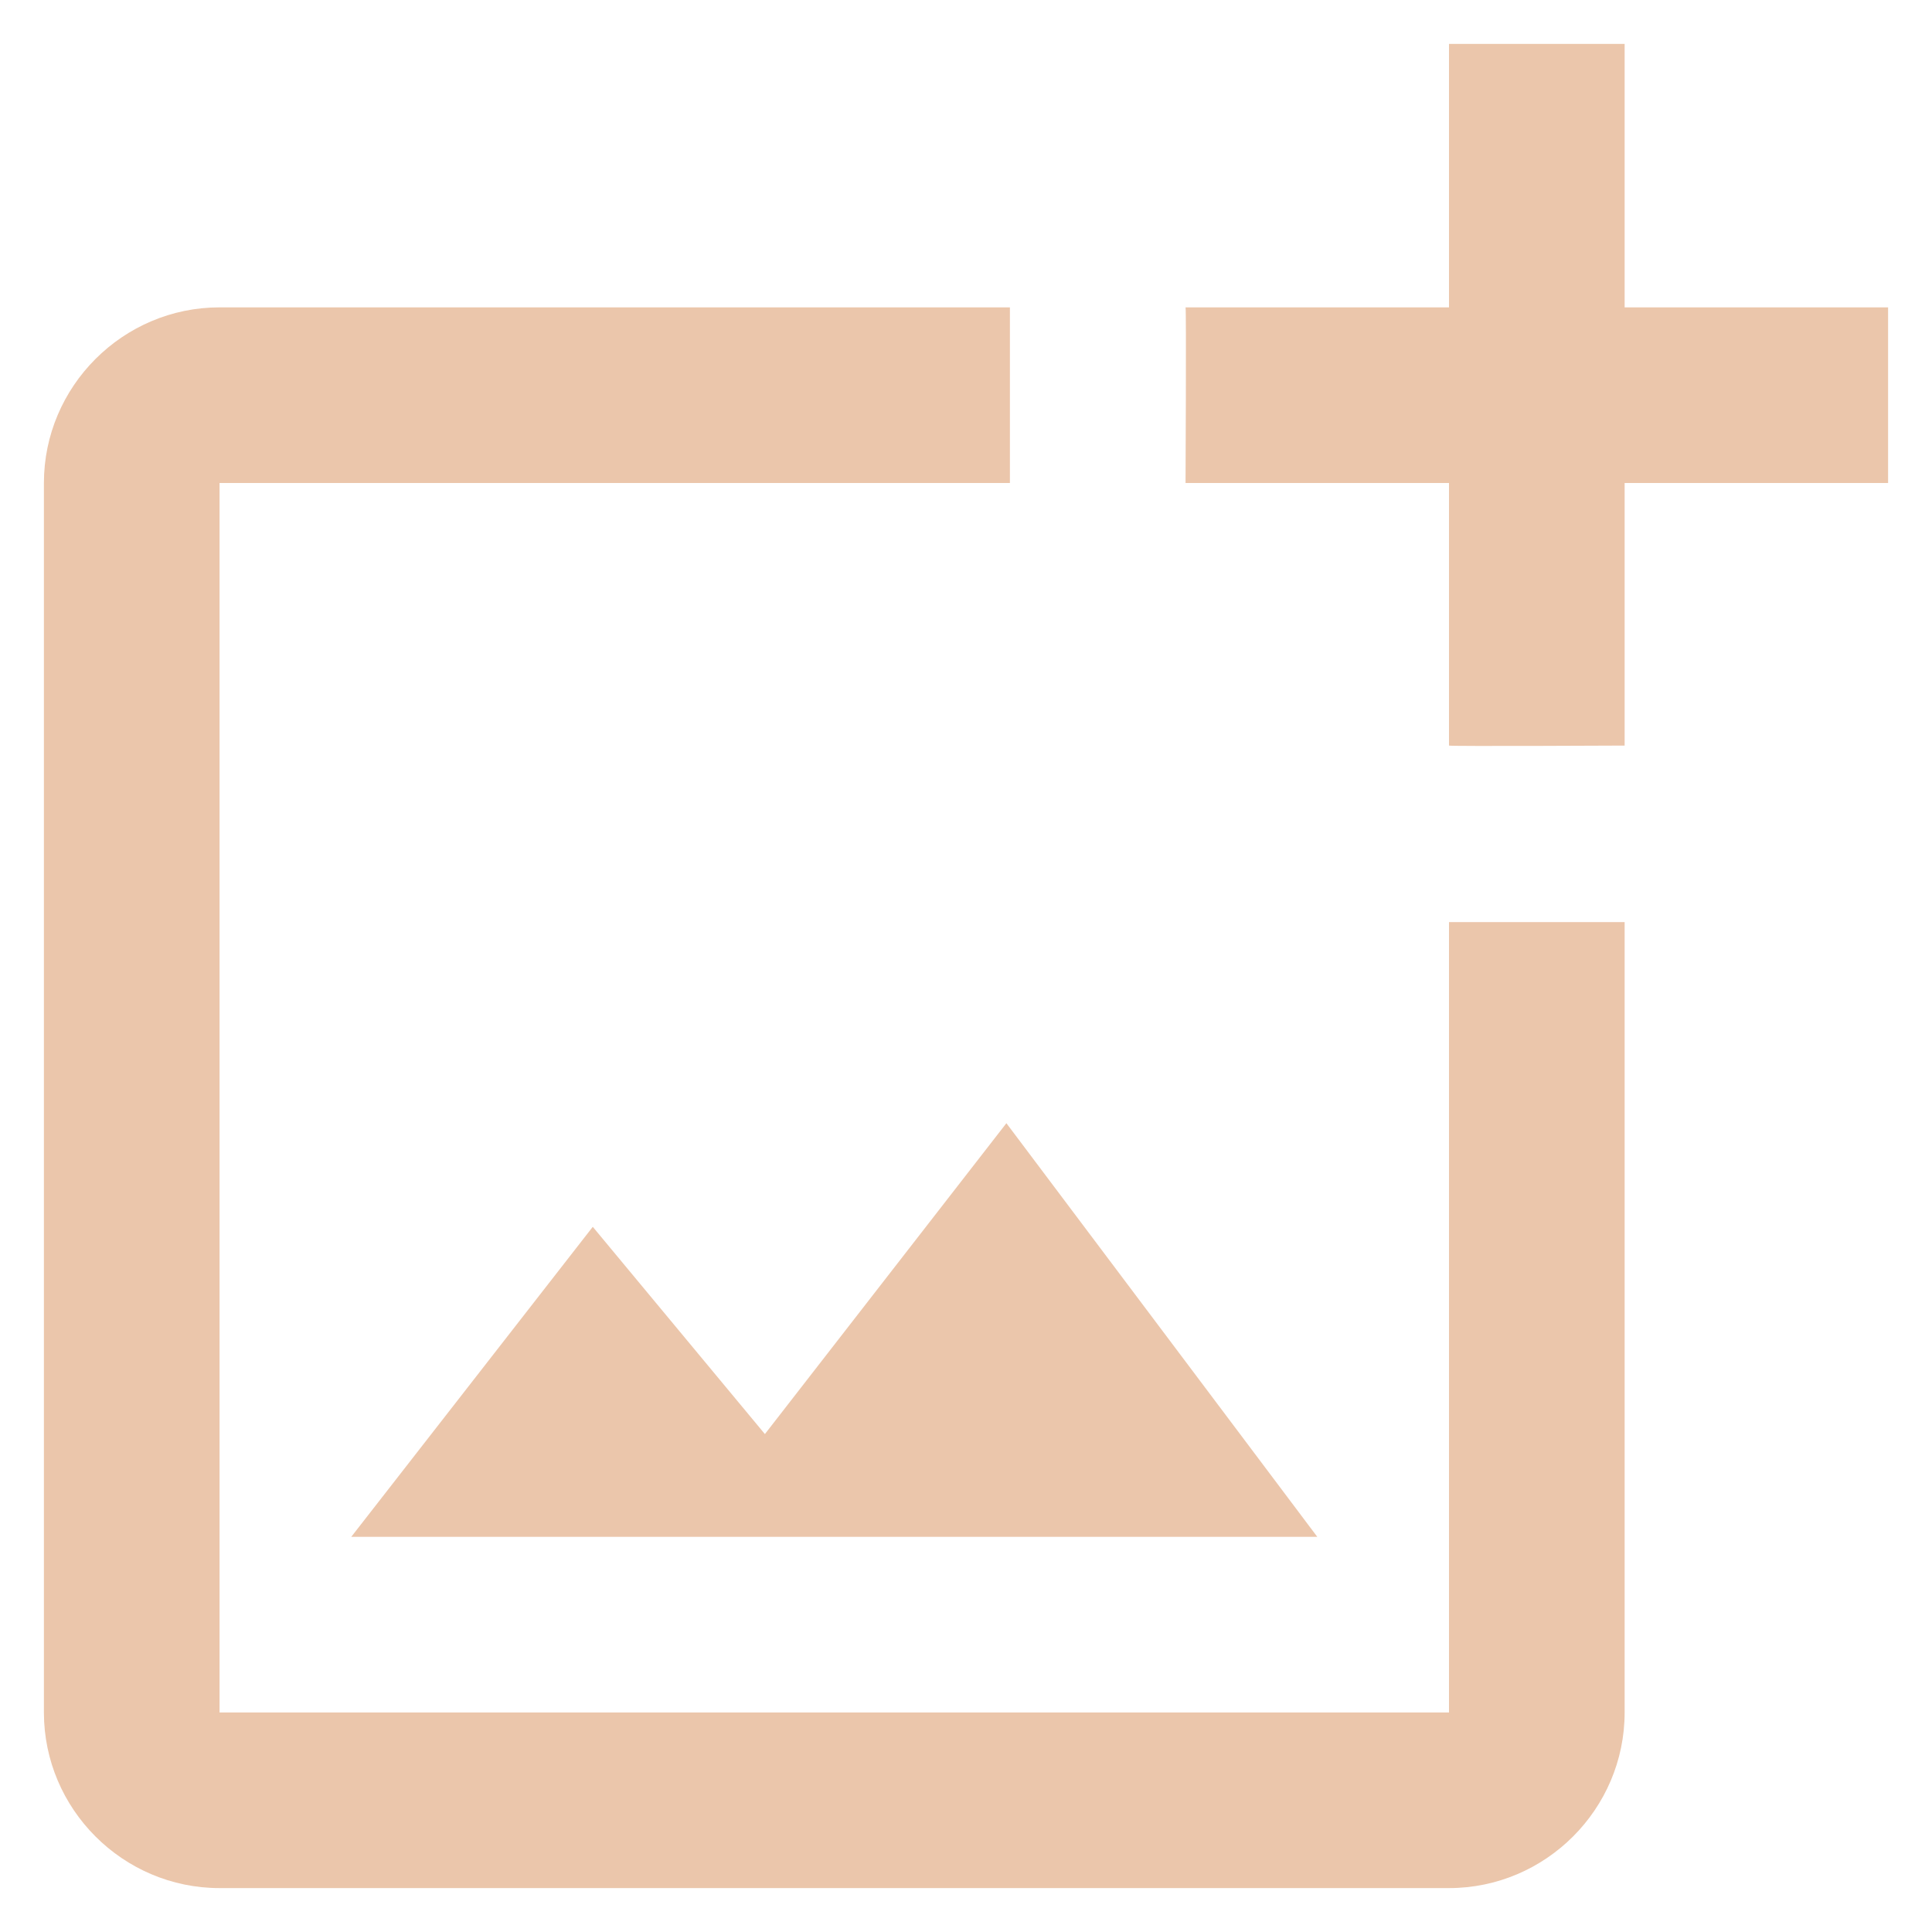
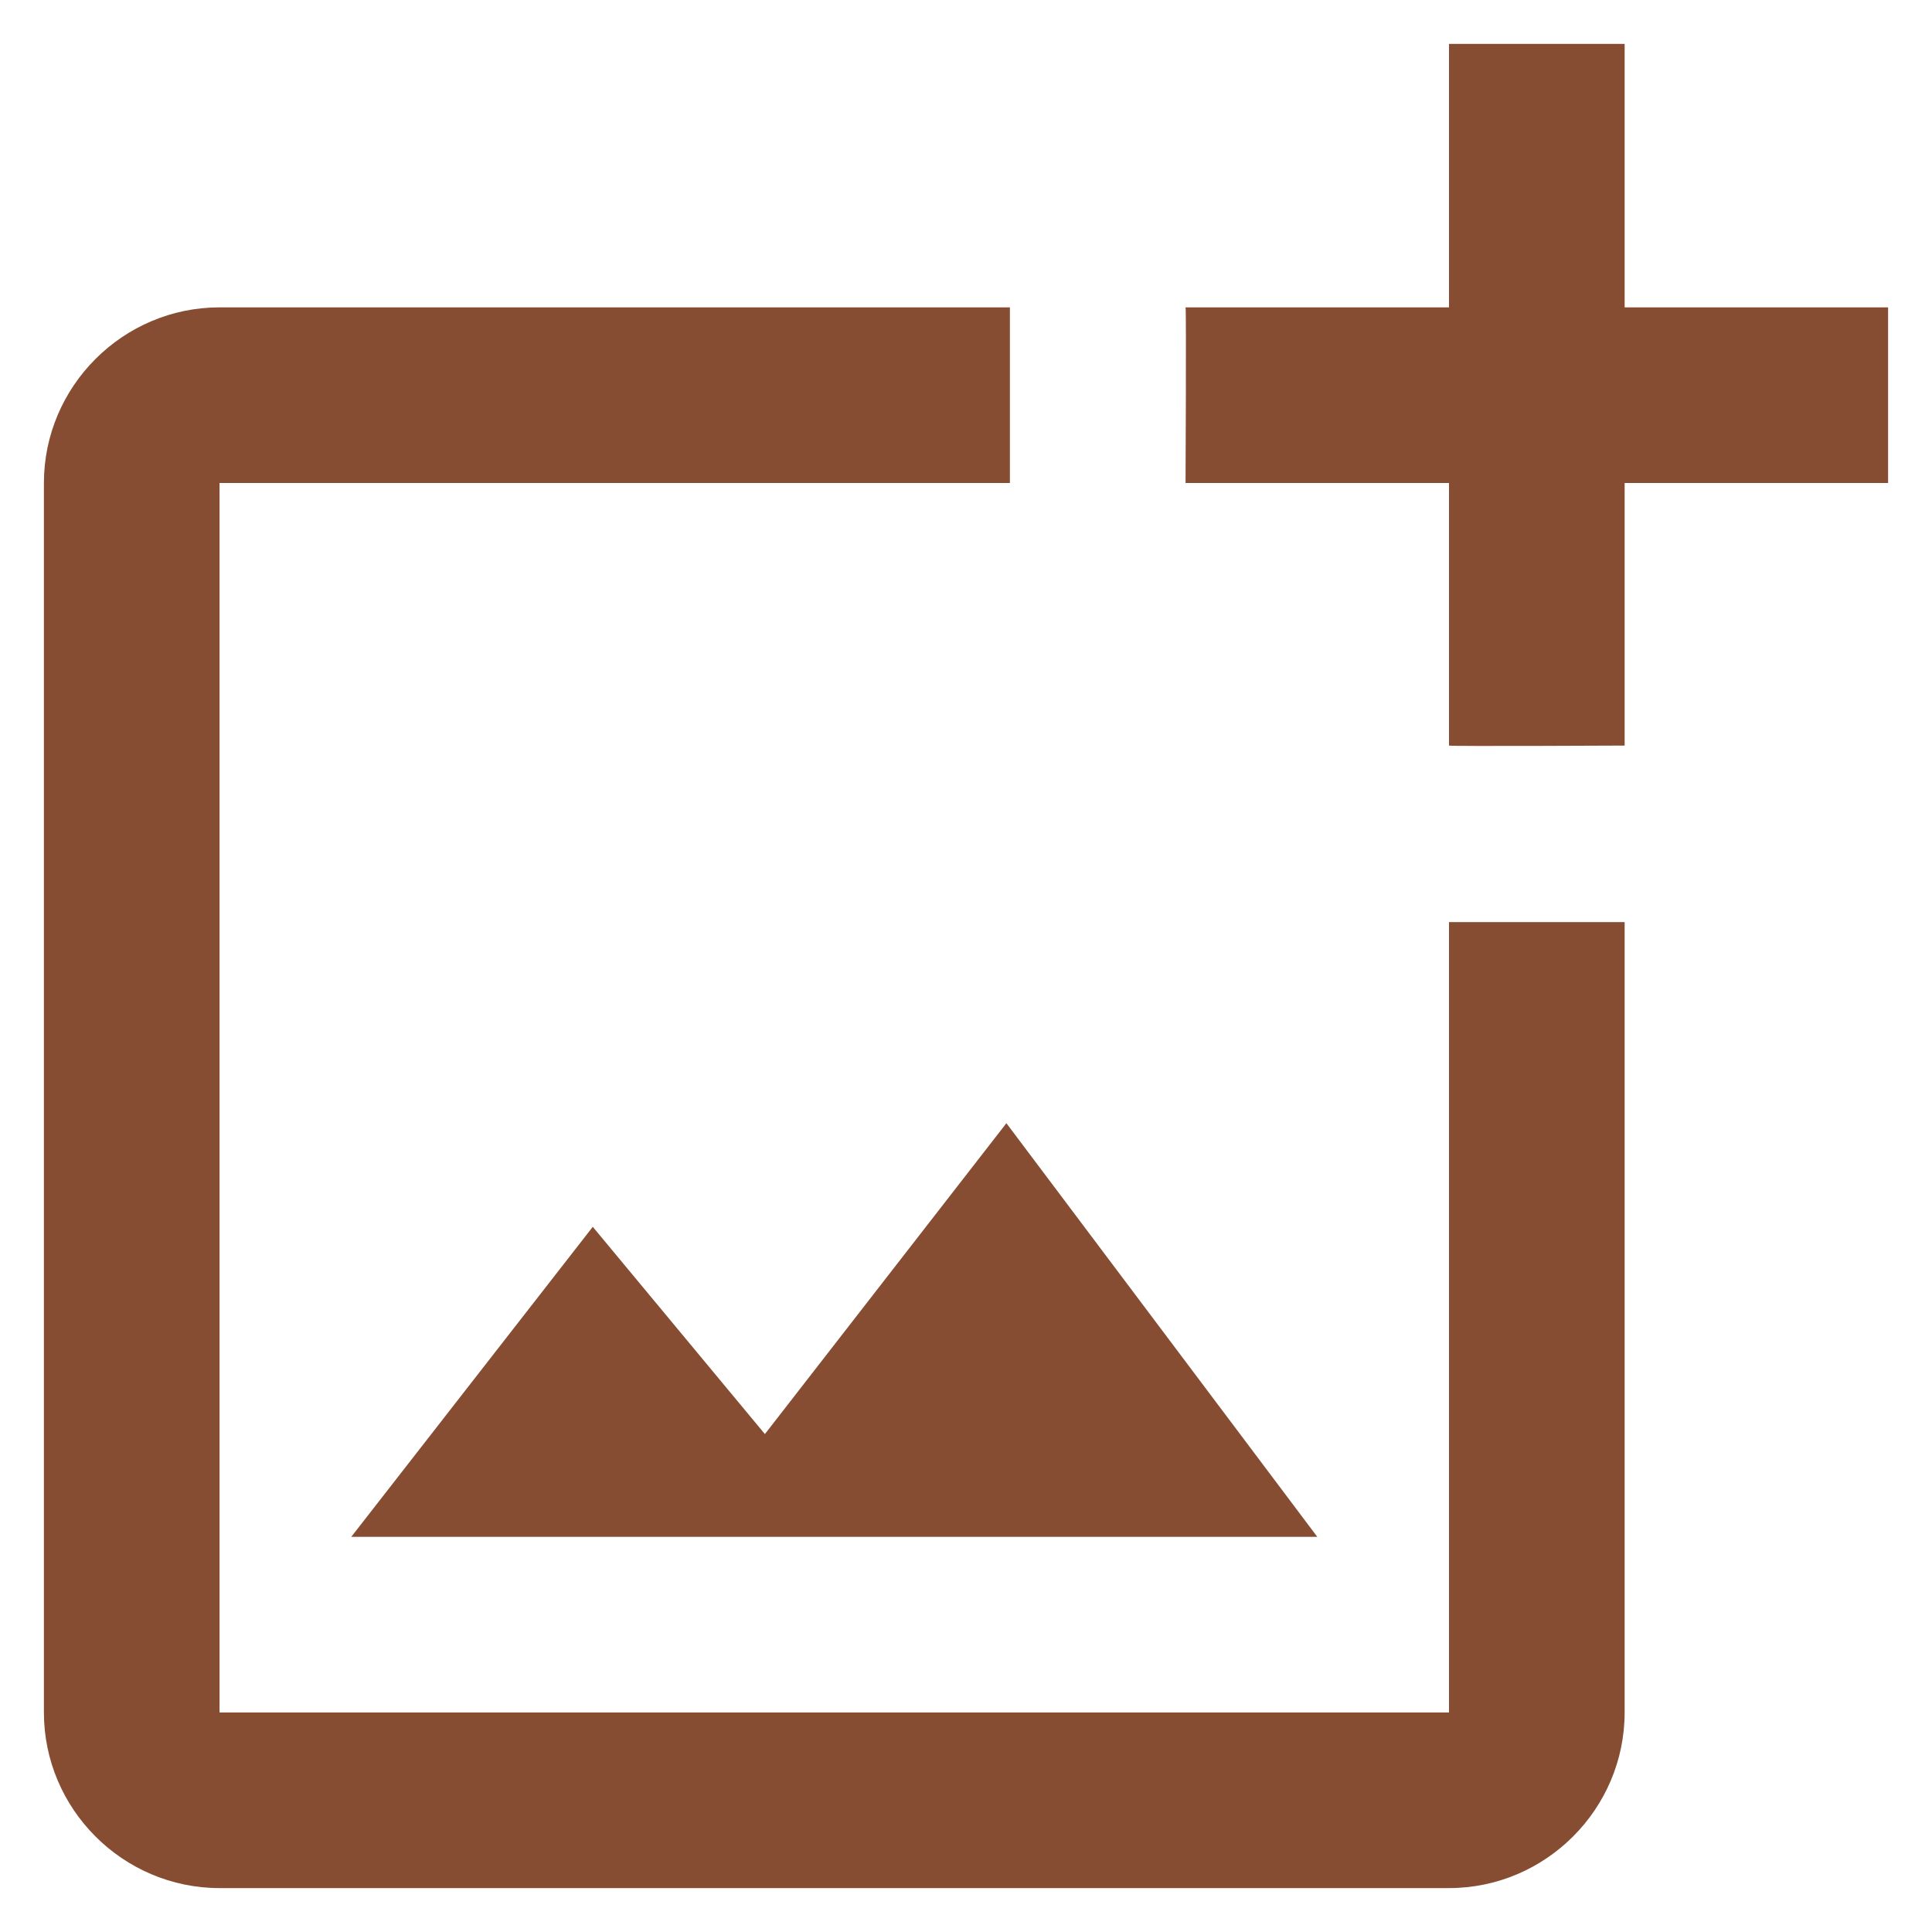
<svg xmlns="http://www.w3.org/2000/svg" width="22" height="22" viewBox="0 0 22 22" fill="none">
-   <path fill-rule="evenodd" clip-rule="evenodd" d="M18.5 0.5V3.5H21.5V5.5H18.5V8.49C18.5 8.49 16.51 8.5 16.5 8.49V5.5H13.5C13.5 5.5 13.51 3.51 13.5 3.5H16.5V0.5H18.5ZM16.5 19.5H2.5V5.5H11.5V3.5H2.5C1.4 3.5 0.5 4.4 0.5 5.5V19.5C0.5 20.6 1.4 21.5 2.5 21.5H16.5C17.6 21.5 18.5 20.6 18.5 19.5V10.5H16.5V19.5ZM8.71 16.33L6.75 13.97L4 17.5H15L11.46 12.79L8.71 16.33Z" fill="#EBC6AB" />
+   <path fill-rule="evenodd" clip-rule="evenodd" d="M18.5 0.5V3.5H21.5V5.5H18.5V8.49C18.5 8.49 16.51 8.5 16.5 8.49V5.5H13.5C13.5 5.5 13.51 3.51 13.5 3.5H16.5V0.5H18.5ZM16.5 19.5H2.5V5.5H11.5V3.5H2.5C1.4 3.5 0.5 4.4 0.5 5.5V19.5C0.5 20.6 1.4 21.5 2.5 21.5H16.5C17.6 21.5 18.5 20.6 18.5 19.5V10.5H16.5V19.5ZM8.71 16.33L6.75 13.97L4 17.5H15L11.46 12.79L8.71 16.33Z" fill="#874D32" />
</svg>
